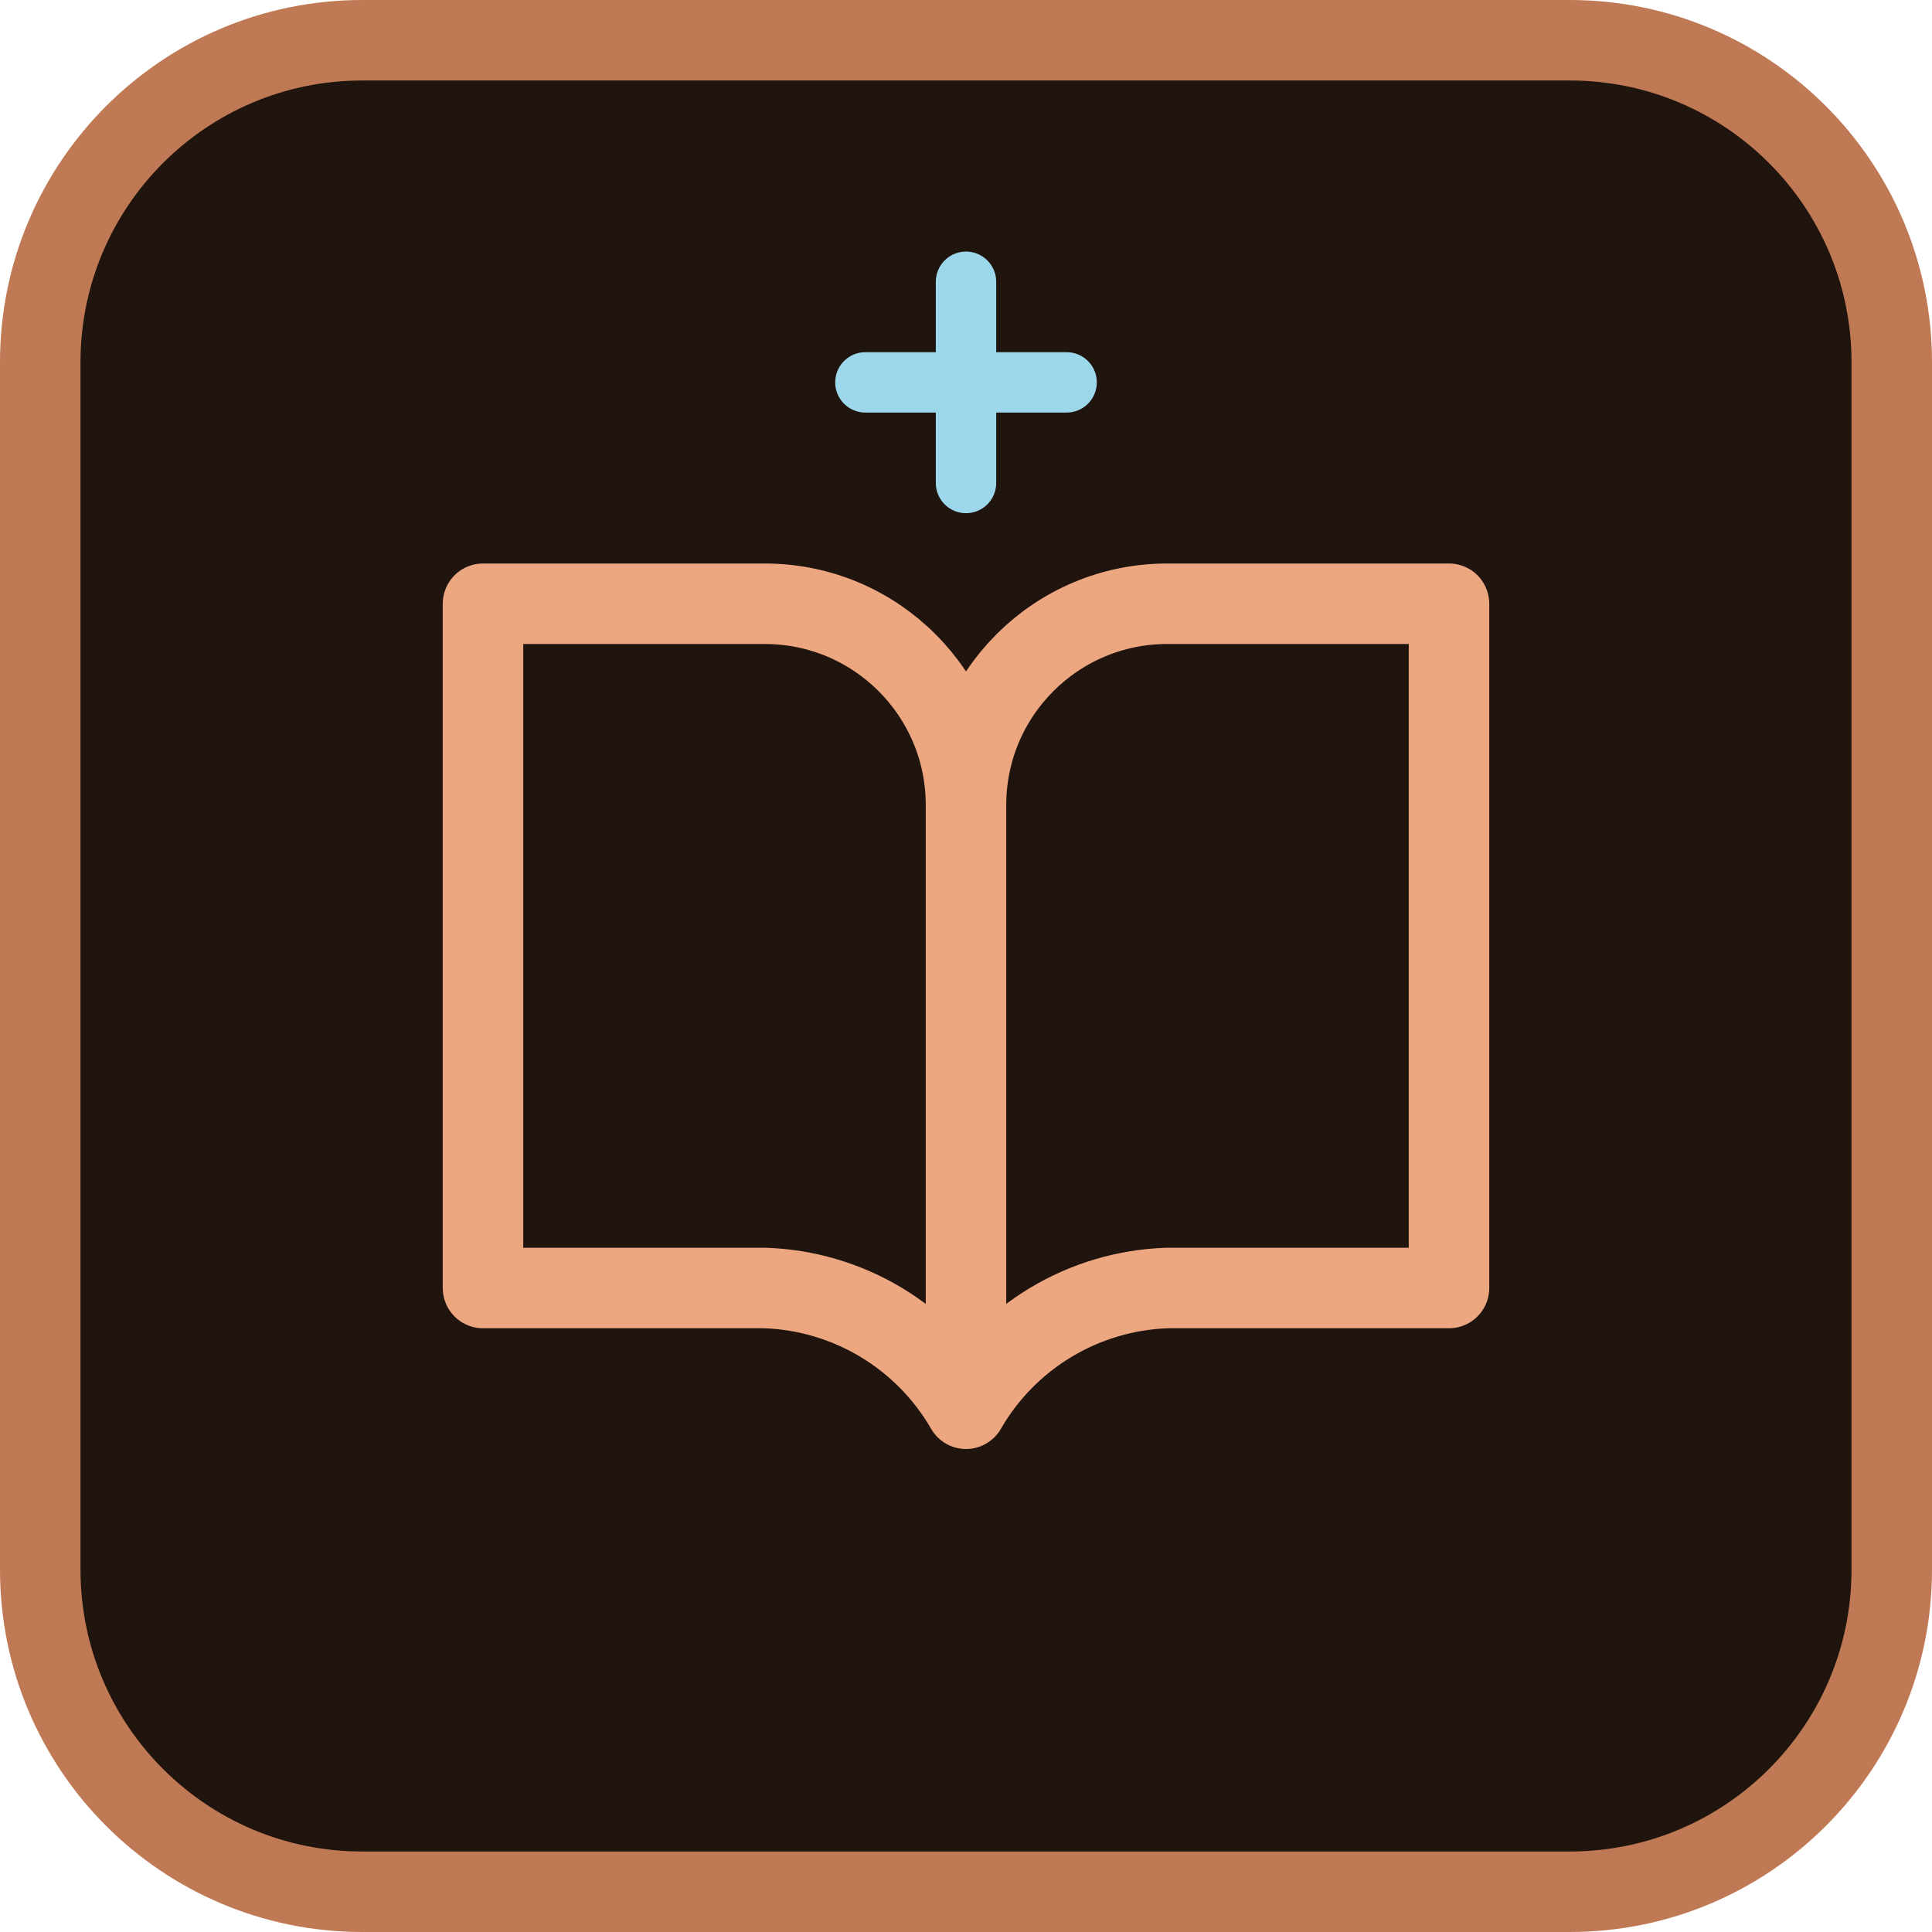
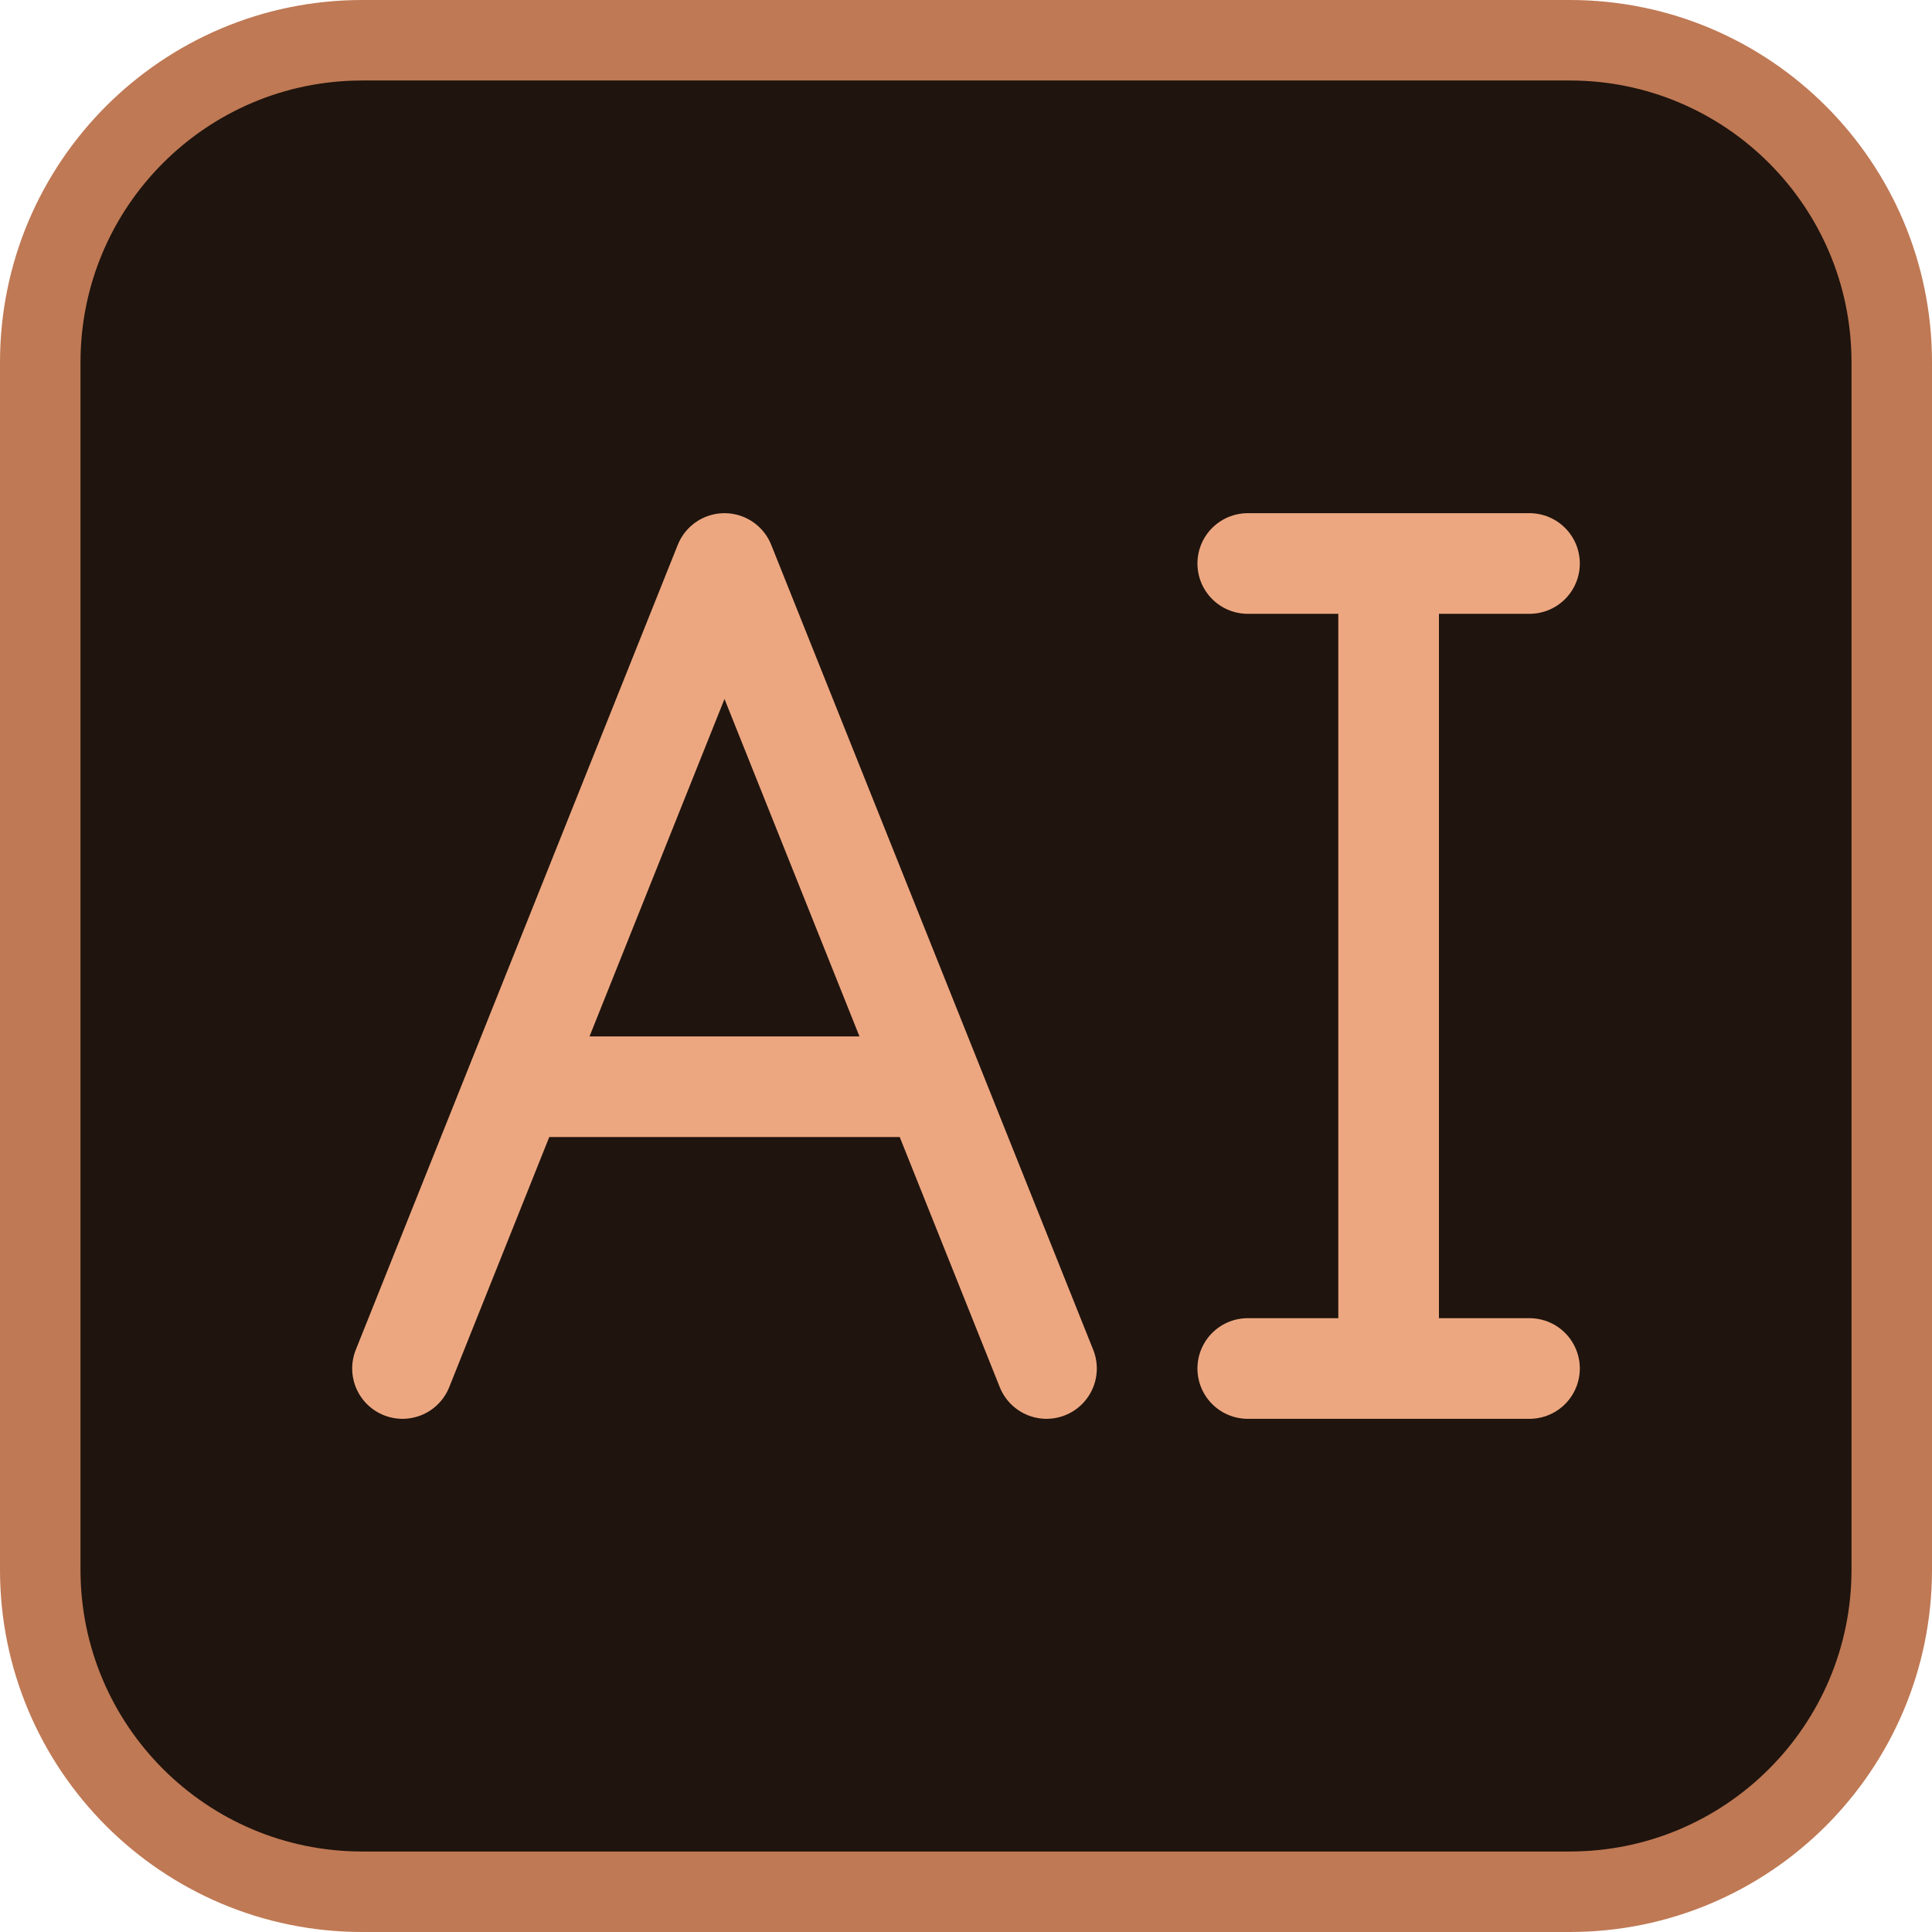
<svg xmlns="http://www.w3.org/2000/svg" viewBox="0 0 48 48">
  <rect x="1" y="1" width="46" height="46" rx="8" fill="#1f140e" stroke="#bf7954" stroke-width="2" />
-   <path d="M12 15h7a5 5 0 0 1 5 5v15a6 6 0 0 0-5-3h-7Zm24 0h-7a5 5 0 0 0-5 5v15a6 6 0 0 1 5-3h7Z" fill="none" stroke="#eda780" stroke-linecap="round" stroke-linejoin="round" stroke-width="2" />
-   <path d="M24 7v5m-2.5-2.5h5" stroke="#9dd7ec" stroke-linecap="round" stroke-width="1.5" />
+   <path d="m10 34 8-20 8 20m-13-7h10m8-13h7m-3.5 0v20m-3.5 0h7" fill="none" stroke="#eda780" stroke-linecap="round" stroke-linejoin="round" stroke-width="2.5" />
</svg>
